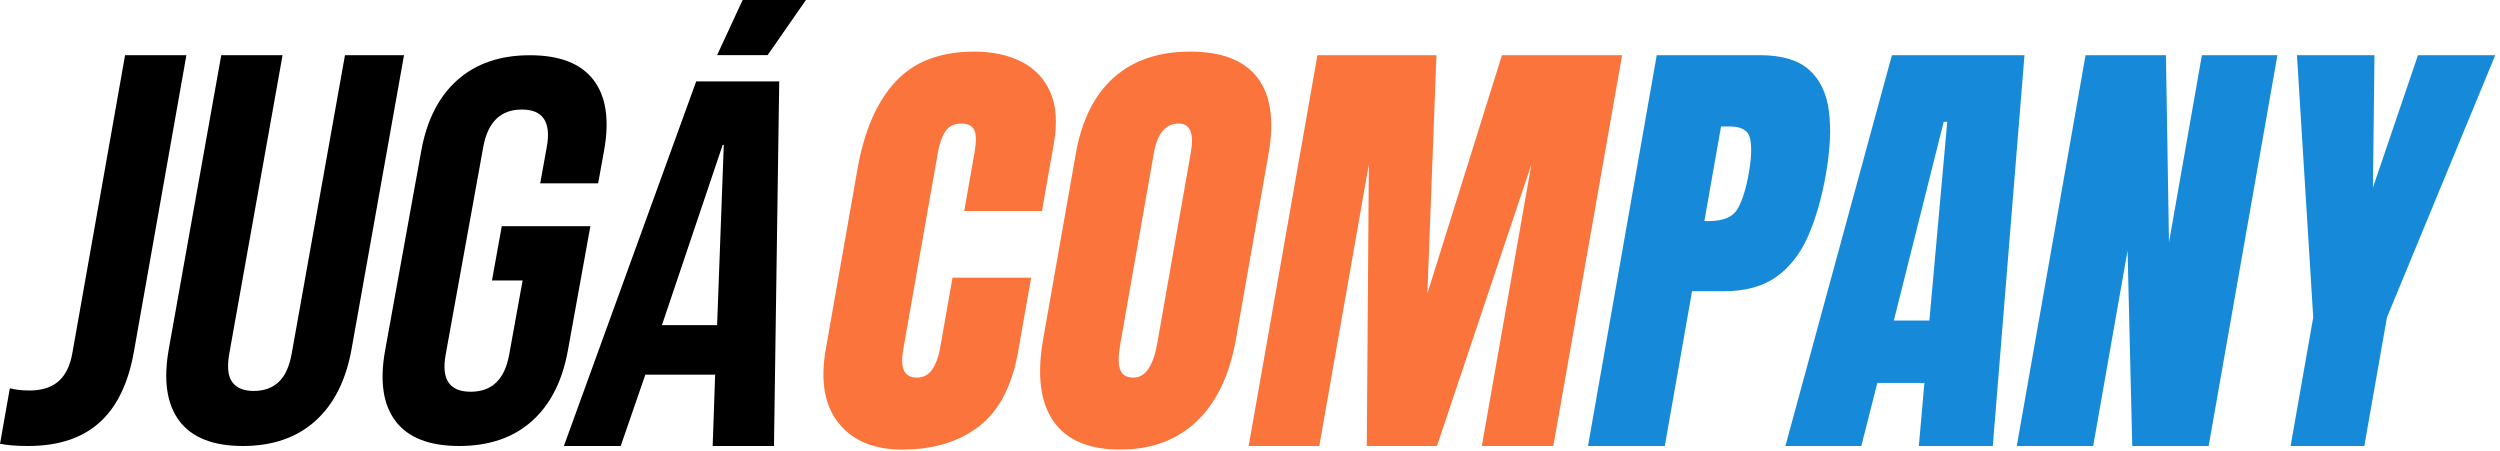
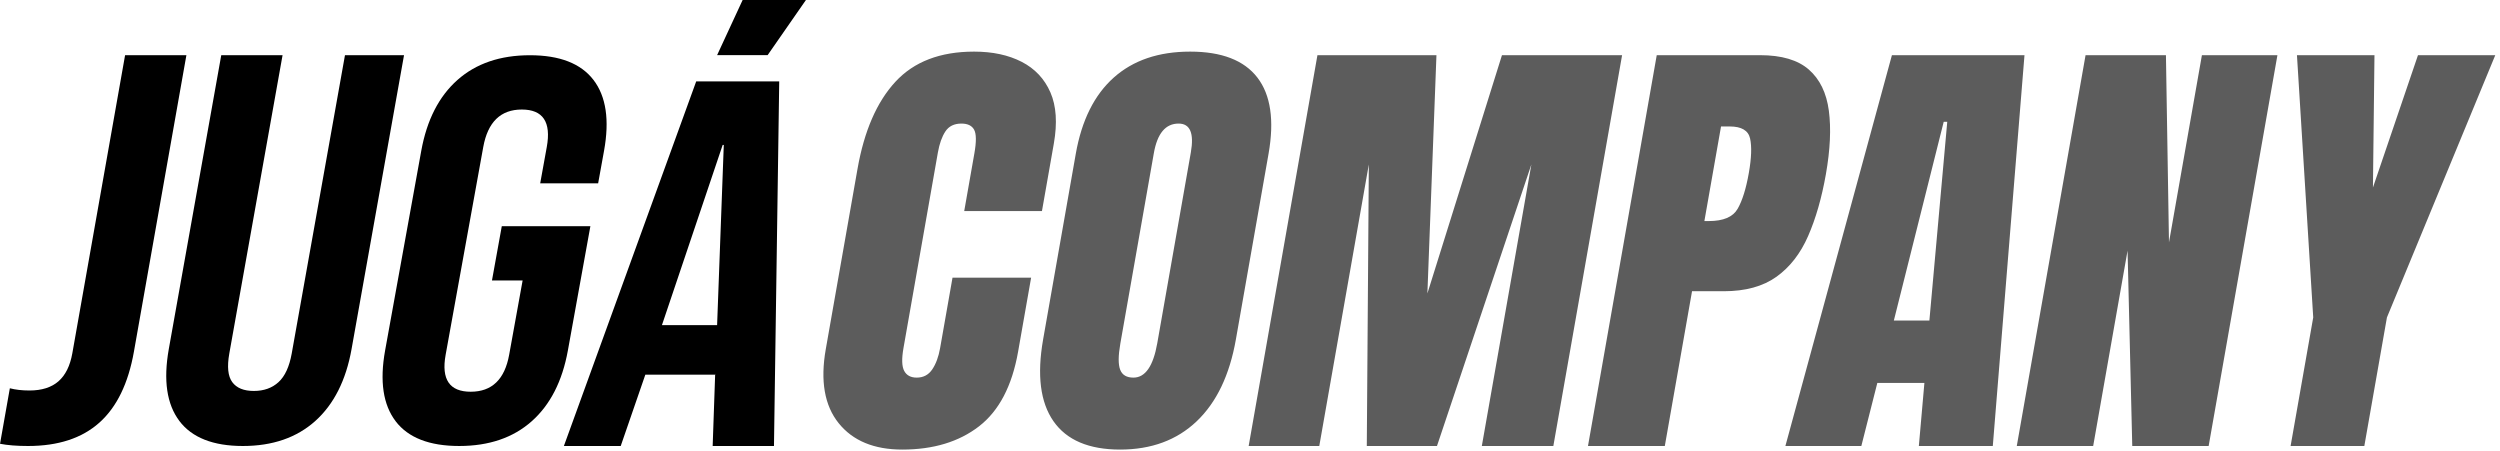
<svg xmlns="http://www.w3.org/2000/svg" viewBox="0 0 1454 262" fill="none" role="img" aria-label="Jugá Company">
  <path d="M0.019 258.101L5.728 225.822C9.028 226.675 12.84 227.112 17.164 227.112C24.295 227.112 29.908 225.329 33.986 221.782C38.064 218.236 40.757 212.793 42.065 205.472L72.751 32.109H108.406L77.891 204.505C74.61 223.015 67.915 236.784 57.769 245.83C47.622 254.877 33.815 259.391 16.31 259.391C9.824 259.391 4.4 258.954 0 258.101H0.019Z" fill="#000000" />
  <path d="M104.328 244.825C96.989 235.115 94.941 221.194 98.165 203.044L128.68 32.109H164.335L133.364 205.605C131.999 213.286 132.568 218.843 135.09 222.256C137.613 225.67 141.785 227.377 147.626 227.377C153.468 227.377 158.247 225.67 161.983 222.256C165.719 218.843 168.28 213.286 169.664 205.605L200.635 32.109H234.981L204.466 203.044C201.223 221.175 194.205 235.115 183.395 244.825C172.585 254.536 158.532 259.391 141.254 259.391C123.977 259.391 111.649 254.536 104.309 244.825H104.328Z" fill="#000000" />
  <path d="M230.144 245.032C222.804 235.455 220.756 221.724 223.98 203.84L245.013 87.677C248.256 69.792 255.273 56.061 266.083 46.484C276.894 36.906 290.928 32.127 308.224 32.127C325.521 32.127 337.829 36.925 345.169 46.484C352.509 56.061 354.557 69.792 351.314 87.677L347.881 106.623H314.18L318.011 85.477C320.647 70.949 315.792 63.704 303.483 63.704C291.174 63.704 283.702 70.968 281.066 85.477L259.18 206.362C256.582 220.681 261.456 227.831 273.764 227.831C286.073 227.831 293.526 220.681 296.124 206.362L303.957 163.121H286.13L291.838 131.562H343.367L330.281 203.84C327.038 221.724 320.021 235.455 309.211 245.032C298.4 254.61 284.347 259.389 267.07 259.389C249.792 259.389 237.465 254.61 230.125 245.032H230.144Z" fill="#000000" />
  <path d="M404.911 47.338L327.949 259.409H361.006L375.325 217.913H415.835L415.949 217.306L414.488 259.409H450.143L453.197 47.338H404.911ZM417.068 189.104H384.978L420.311 84.282H420.956L417.068 189.104Z" fill="#000000" />
  <path d="M446.446 32.071H417.068L431.918 0H468.73L446.446 32.071Z" fill="#000000" />
-   <path d="M524.76 261.47Q500.10 261.47 487.75 246.10Q475.41 230.73 480.27 203.09L498.73 98.22Q504.55 65.15 520.74 47.59Q536.94 30.02 566.52 30.02Q582.66 30.02 594.21 35.96Q605.76 41.91 610.91 53.72Q616.07 65.54 612.91 83.49L606 122.76L560.79 122.76L566.70 89.18Q568.50 78.97 566.54 75.42Q564.58 71.87 559.16 71.87Q552.83 71.87 549.83 76.45Q546.82 81.04 545.48 88.66L525.46 202.44Q523.80 211.87 525.90 215.75Q527.99 219.62 533.16 219.62Q538.97 219.62 542.20 214.84Q545.43 210.06 546.77 202.44L553.98 161.50L599.70 161.50L592.13 204.51Q586.86 234.47 569.37 247.97Q551.89 261.47 524.76 261.47M651.46 261.47Q624.21 261.47 612.71 245Q601.21 228.53 606.68 197.41L625.68 89.43Q630.82 60.25 647.75 45.13Q664.68 30.02 692.19 30.02Q719.70 30.02 731.31 45.13Q742.92 60.25 737.79 89.43L718.79 197.41Q713.31 228.53 696.01 245Q678.71 261.47 651.46 261.47M659.21 219.62Q669.55 219.62 673.07 199.60L692.59 88.66Q695.54 71.87 685.47 71.87Q674.10 71.87 671.08 89.05L651.58 199.86Q649.72 210.45 651.50 215.04Q653.27 219.62 659.21 219.62M767.29 259.40L726.22 259.40L766.22 32.09L835.44 32.09L830.17 170.67L873.54 32.09L943.41 32.09L903.42 259.40L861.83 259.40L890.65 95.63L835.74 259.40L794.93 259.40L796.11 95.63" fill="#FA743C" />
-   <path d="M968.25 259.40L923.57 259.40L963.56 32.09L1023.62 32.09Q1042.47 32.09 1052.04 40.48Q1061.61 48.88 1063.66 64.38Q1065.71 79.88 1061.94 101.32Q1058.30 121.98 1051.60 137.29Q1044.91 152.59 1033.16 160.99Q1021.42 169.38 1002.56 169.38L984.09 169.38L968.25 259.40M1000.95 73.55L991.27 128.57L993.86 128.57Q1006.51 128.57 1010.60 121.46Q1014.70 114.36 1017.13 100.54Q1019.40 87.63 1017.86 80.59Q1016.32 73.55 1005.99 73.55L1000.95 73.55M1082.55 259.40L1038.38 259.40L1100.34 32.09L1177.44 32.09L1159.01 259.40L1116 259.40L1119.23 222.72L1091.85 222.72L1082.55 259.40M1130.46 70.84L1101.46 186.43L1122.13 186.43L1132.52 70.84L1130.46 70.84M1217.39 259.40L1172.96 259.40L1212.96 32.09L1259.71 32.09L1261.48 140.97L1280.63 32.09L1324.55 32.09L1284.55 259.40L1240.12 259.40L1237.39 145.75L1217.39 259.40M1375.09 259.40L1332.21 259.40L1345.37 184.62L1335.91 32.09L1380.99 32.09L1380.10 109.07L1406.30 32.09L1451.25 32.09L1388.24 184.62" fill="#168AD8" />
+   <path d="M524.76 261.47Q500.10 261.47 487.75 246.10Q475.41 230.73 480.27 203.09L498.73 98.22Q504.55 65.15 520.74 47.59Q536.94 30.02 566.52 30.02Q582.66 30.02 594.21 35.96Q605.76 41.91 610.91 53.72Q616.07 65.54 612.91 83.49L606 122.76L560.79 122.76L566.70 89.18Q568.50 78.97 566.54 75.42Q564.58 71.87 559.16 71.87Q552.83 71.87 549.83 76.45Q546.82 81.04 545.48 88.66L525.46 202.44Q523.80 211.87 525.90 215.75Q527.99 219.62 533.16 219.62Q538.97 219.62 542.20 214.84Q545.43 210.06 546.77 202.44L553.98 161.50L599.70 161.50L592.13 204.51Q586.86 234.47 569.37 247.97Q551.89 261.47 524.76 261.47M651.46 261.47Q624.21 261.47 612.71 245Q601.21 228.53 606.68 197.41L625.68 89.43Q630.82 60.25 647.75 45.13Q664.68 30.02 692.19 30.02Q719.70 30.02 731.31 45.13Q742.92 60.25 737.79 89.43L718.79 197.41Q713.31 228.53 696.01 245Q678.71 261.47 651.46 261.47M659.21 219.62Q669.55 219.62 673.07 199.60L692.59 88.66Q695.54 71.87 685.47 71.87Q674.10 71.87 671.08 89.05L651.58 199.86Q649.72 210.45 651.50 215.04Q653.27 219.62 659.21 219.62M767.29 259.40L726.22 259.40L766.22 32.09L835.44 32.09L830.17 170.67L873.54 32.09L943.41 32.09L903.42 259.40L861.83 259.40L890.65 95.63L835.74 259.40L794.93 259.40L796.11 95.63L767.29 259.40M968.25 259.40L923.57 259.40L963.56 32.09L1023.62 32.09Q1042.47 32.09 1052.04 40.48Q1061.61 48.88 1063.66 64.38Q1065.71 79.88 1061.94 101.32Q1058.30 121.98 1051.60 137.29Q1044.91 152.59 1033.16 160.99Q1021.42 169.38 1002.56 169.38L984.09 169.38L968.25 259.40M1000.95 73.55L991.27 128.57L993.86 128.57Q1006.51 128.57 1010.60 121.46Q1014.70 114.36 1017.13 100.54Q1019.40 87.63 1017.86 80.59Q1016.32 73.55 1005.99 73.55L1000.95 73.55M1082.55 259.40L1038.38 259.40L1100.34 32.09L1177.44 32.09L1159.01 259.40L1116 259.40L1119.23 222.72L1091.85 222.72L1082.55 259.40M1130.46 70.84L1101.46 186.43L1122.13 186.43L1132.52 70.84L1130.46 70.84M1217.39 259.40L1172.96 259.40L1212.96 32.09L1259.71 32.09L1261.48 140.97L1280.63 32.09L1324.55 32.09L1284.55 259.40L1240.12 259.40L1237.39 145.75L1217.39 259.40M1375.09 259.40L1332.21 259.40L1345.37 184.62L1335.91 32.09L1380.99 32.09L1380.10 109.07L1406.30 32.09L1451.25 32.09L1388.24 184.62" fill="#5C5C5C" />
</svg>
